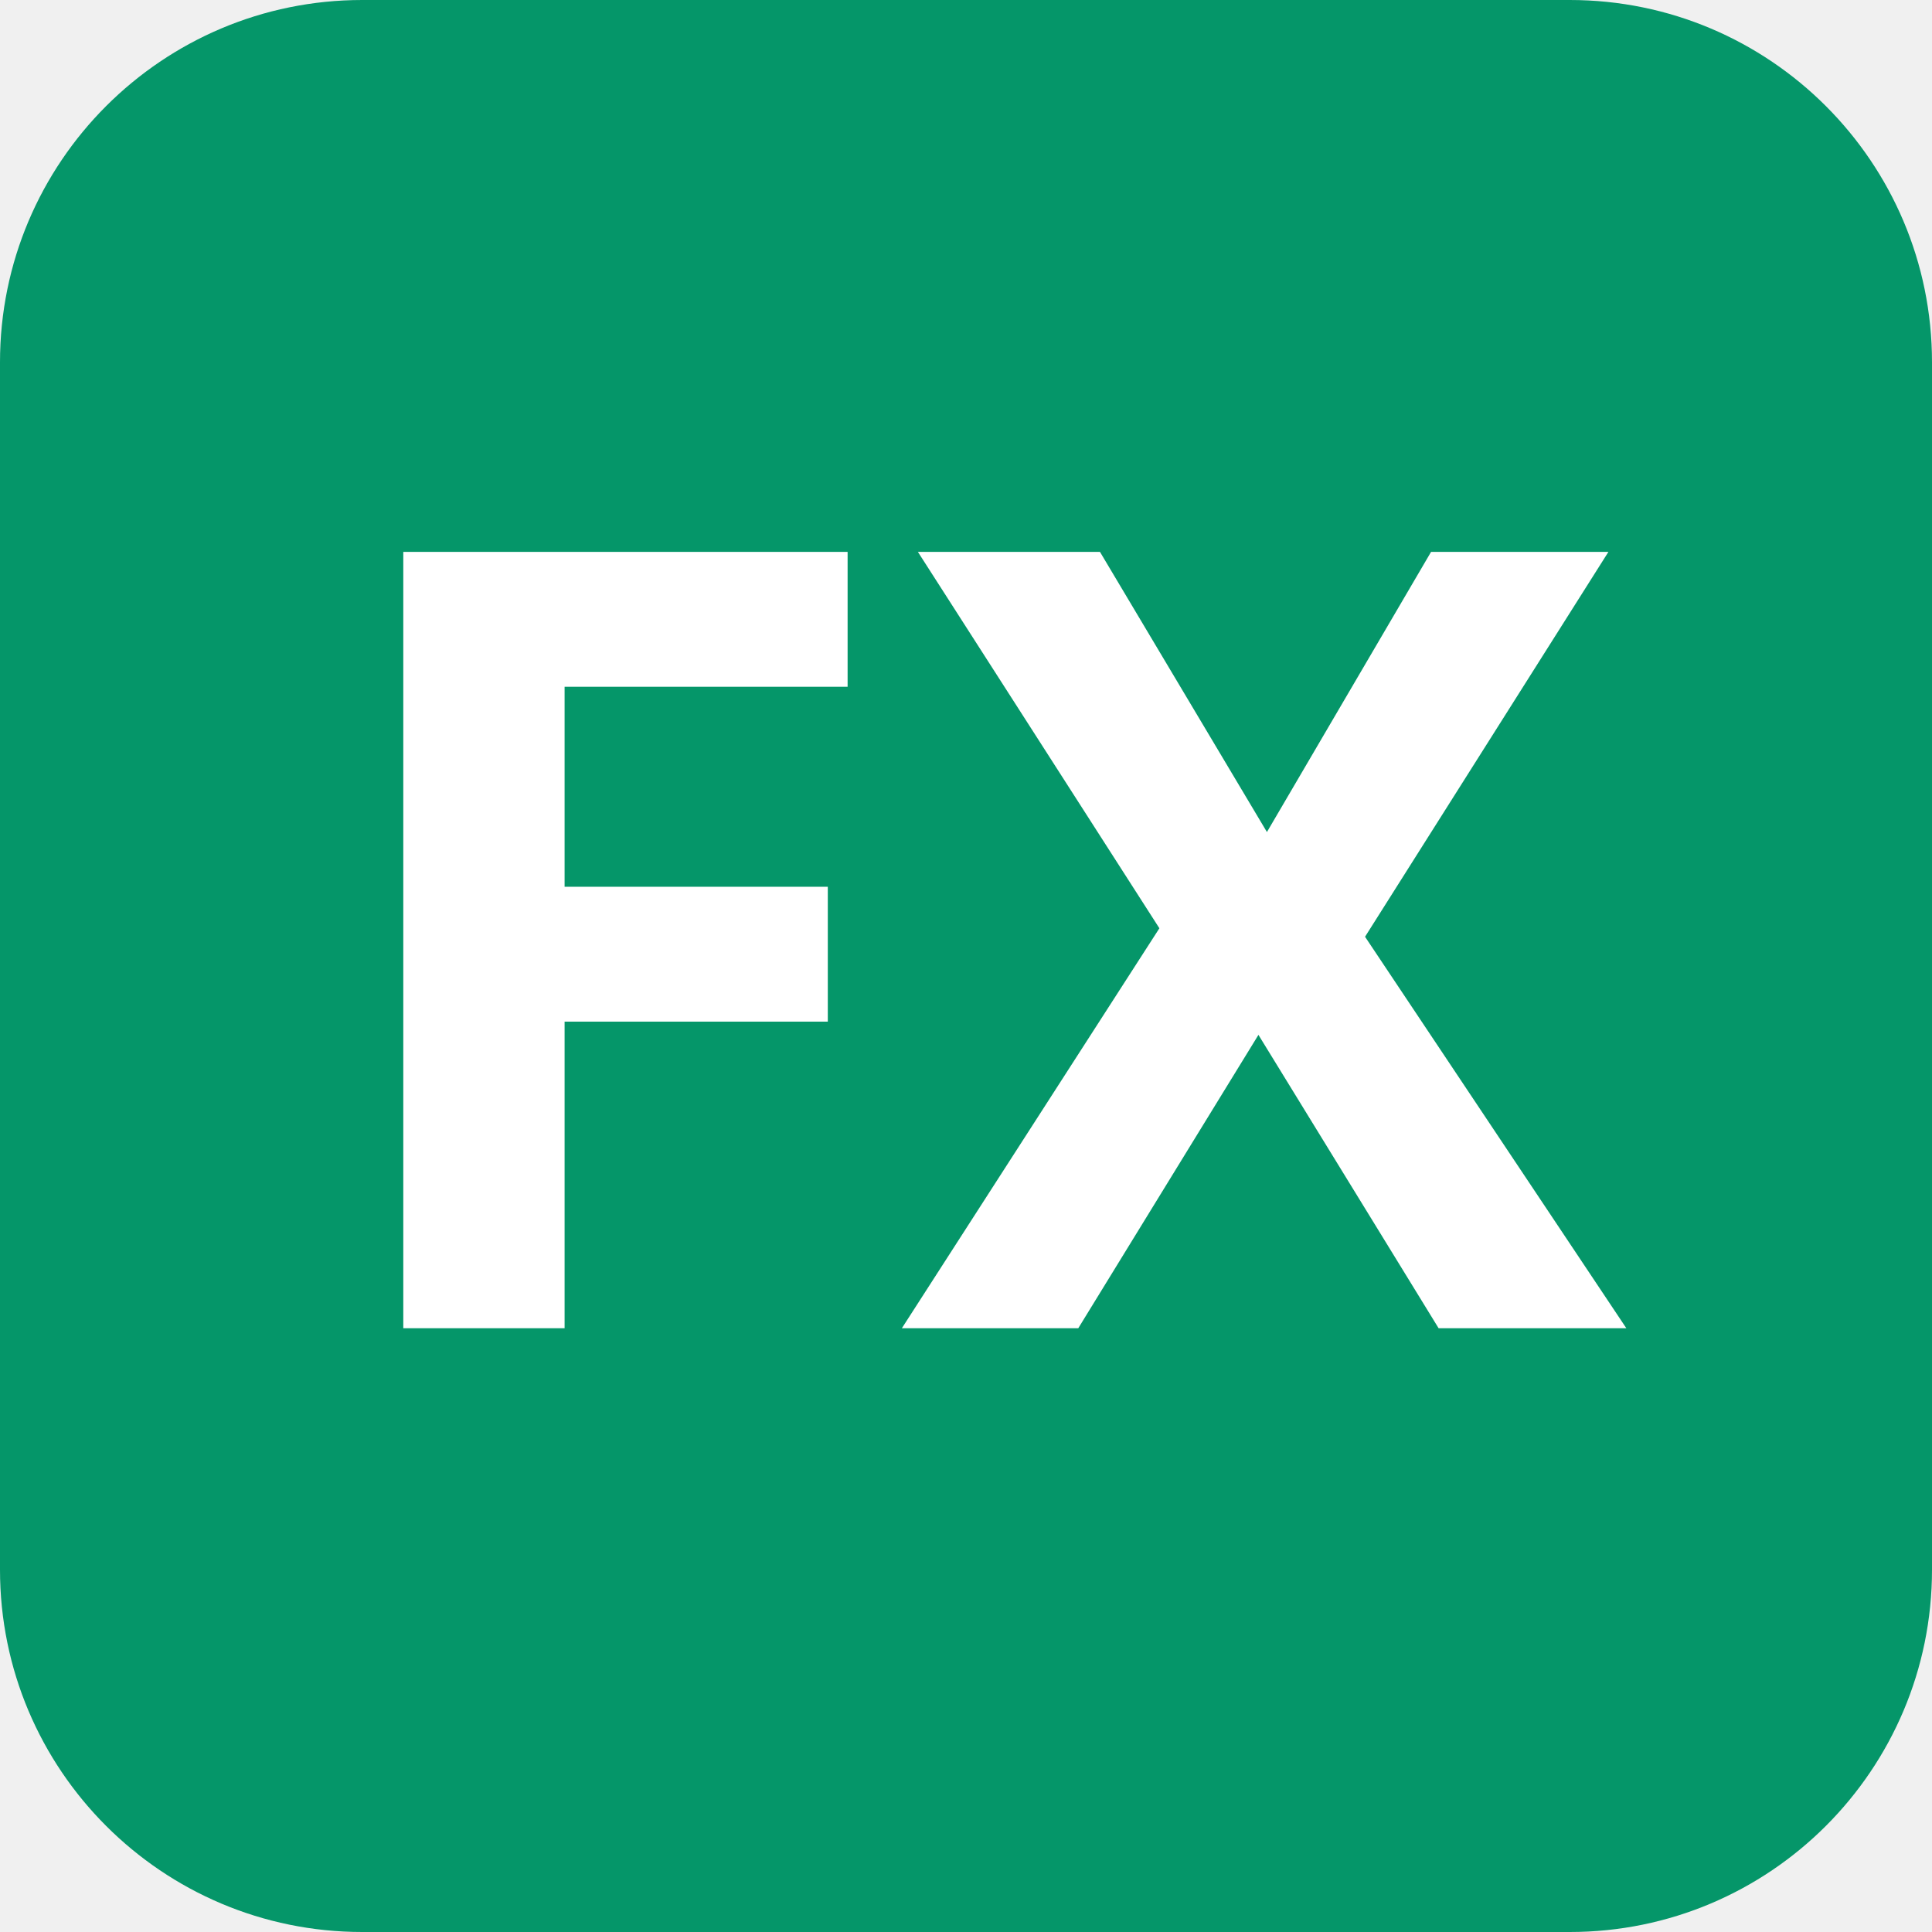
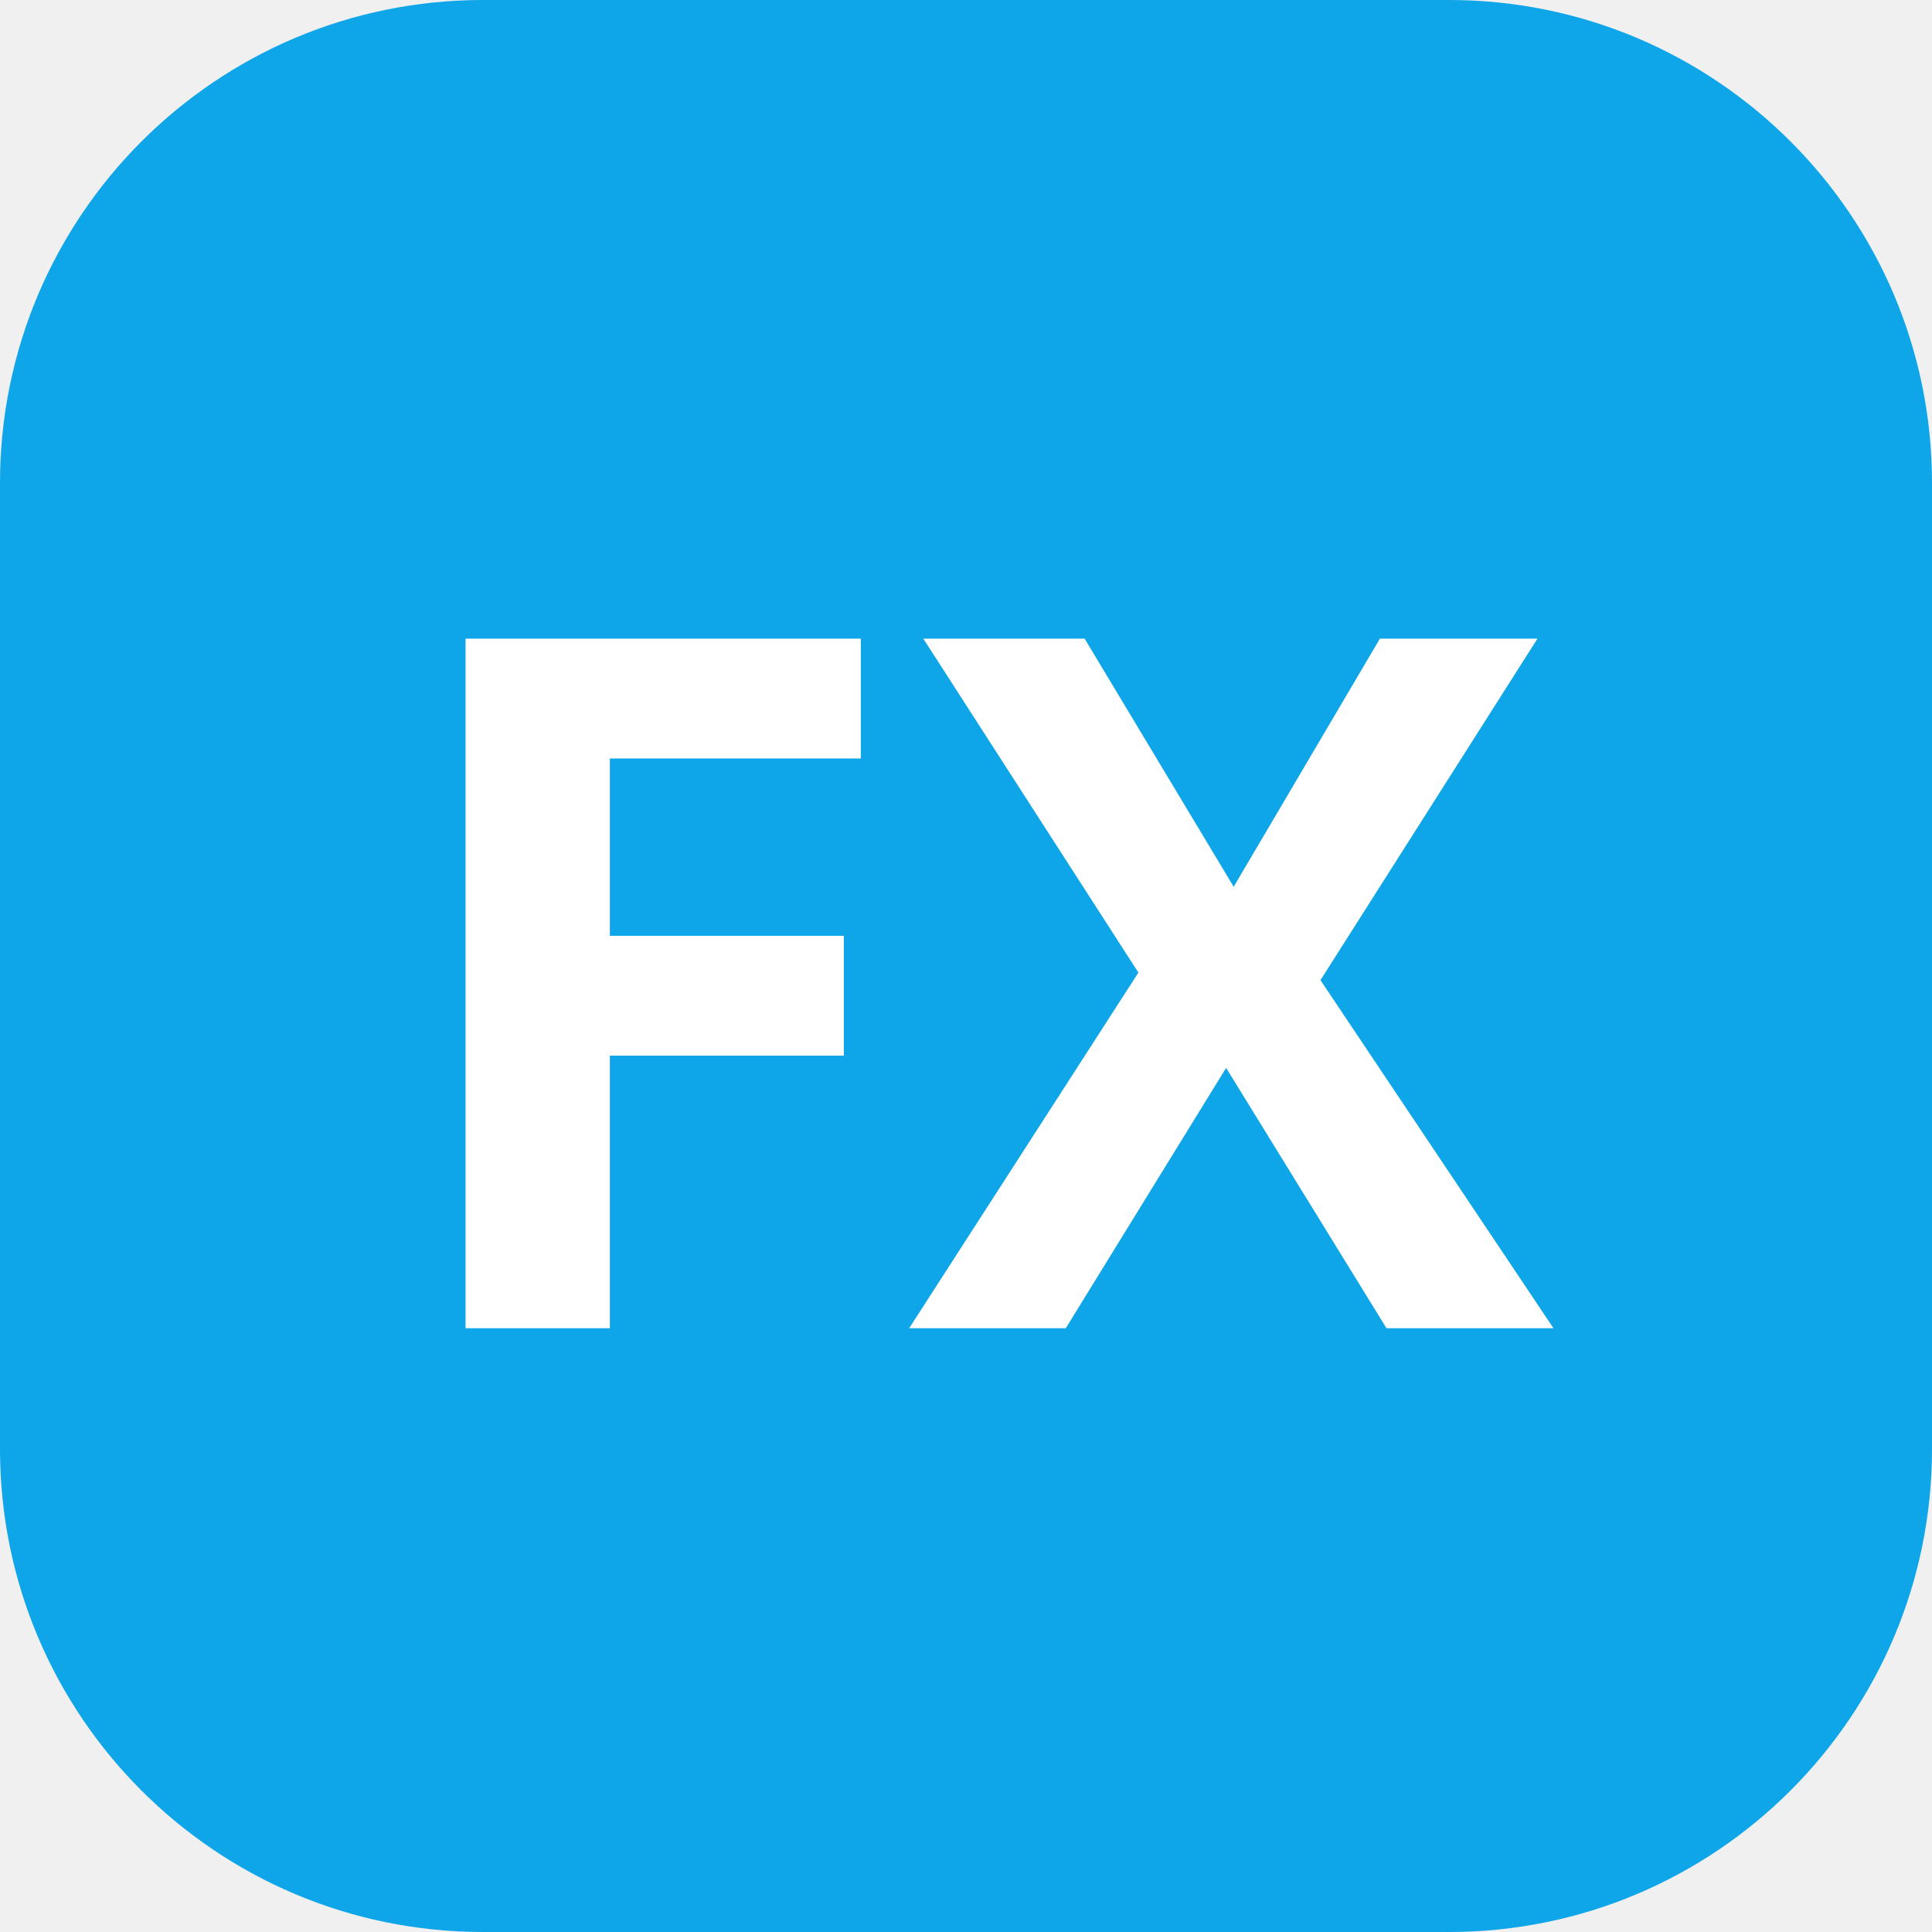
<svg xmlns="http://www.w3.org/2000/svg" viewBox="0 0 32 32">
-   <rect width="32" height="32" rx="6" fill="#059669" />
-   <text x="16" y="22" font-family="system-ui,sans-serif" font-size="18" font-weight="700" fill="#fff" text-anchor="middle">FX</text>
+   <rect width="32" height="32" rx="8" fill="#0ea5e9" />
+   <text x="16" y="22" font-family="system-ui,sans-serif" font-size="16" font-weight="800" fill="#fff" text-anchor="middle">FX</text>
</svg>
